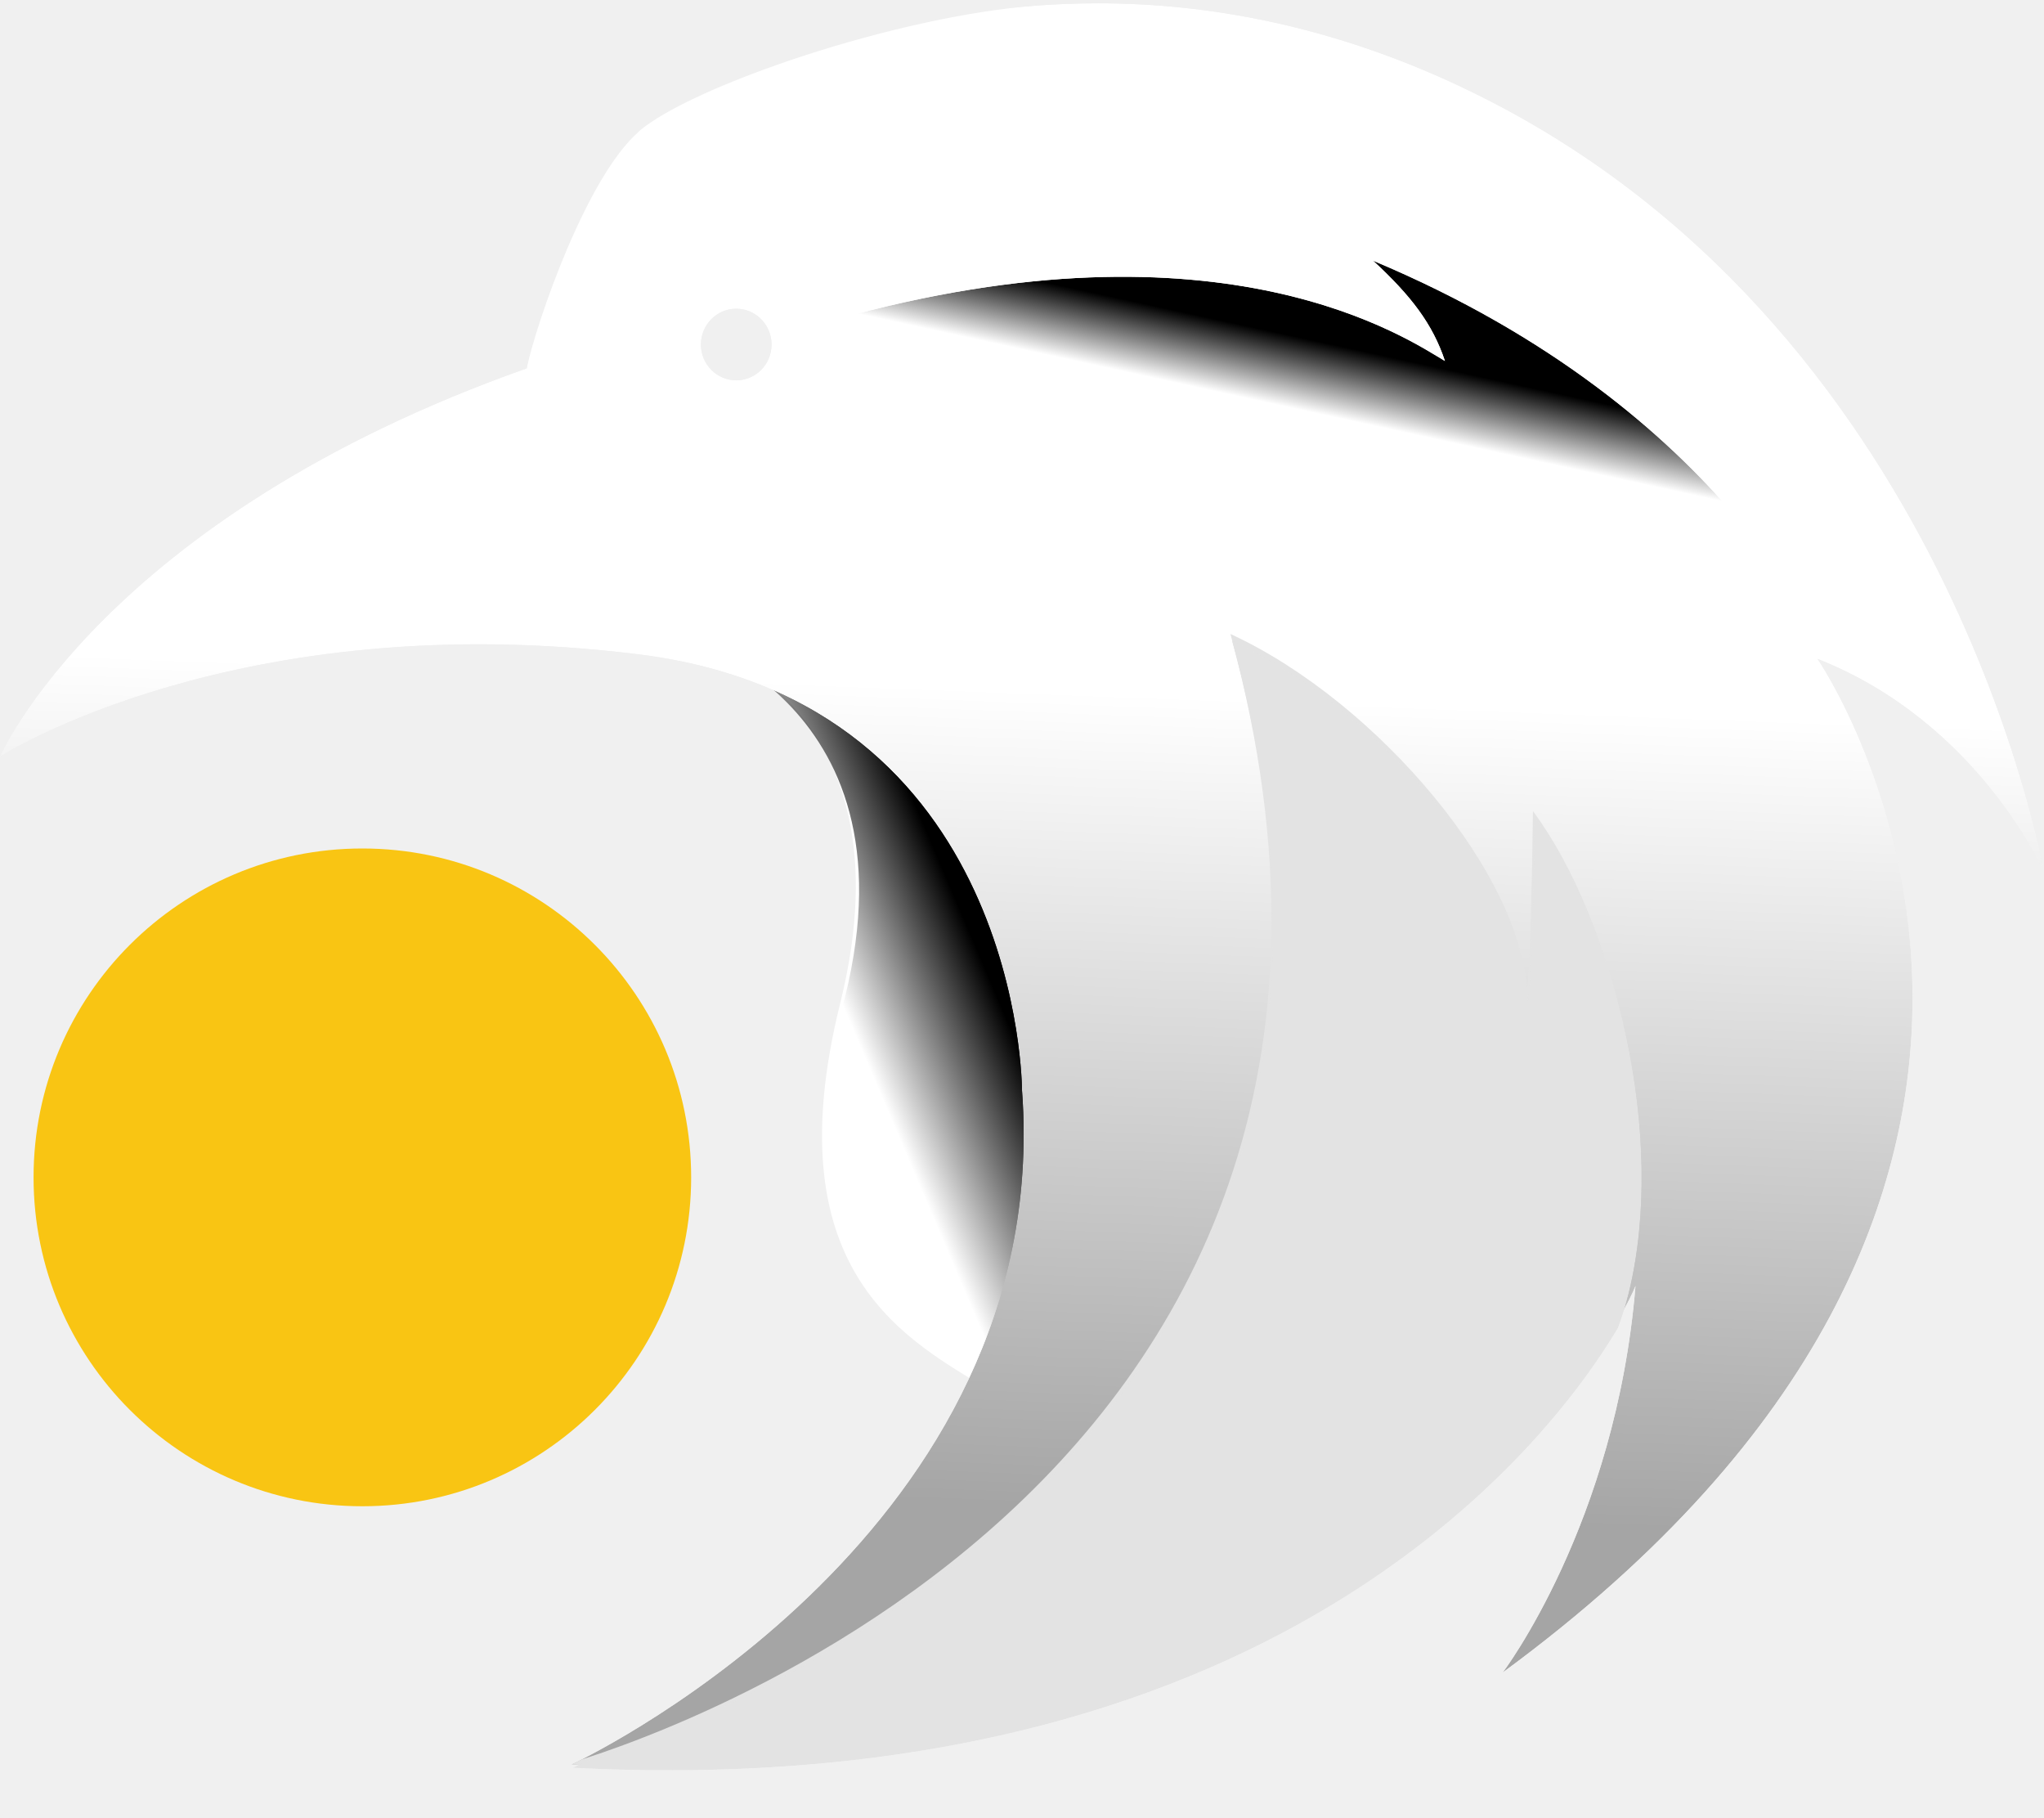
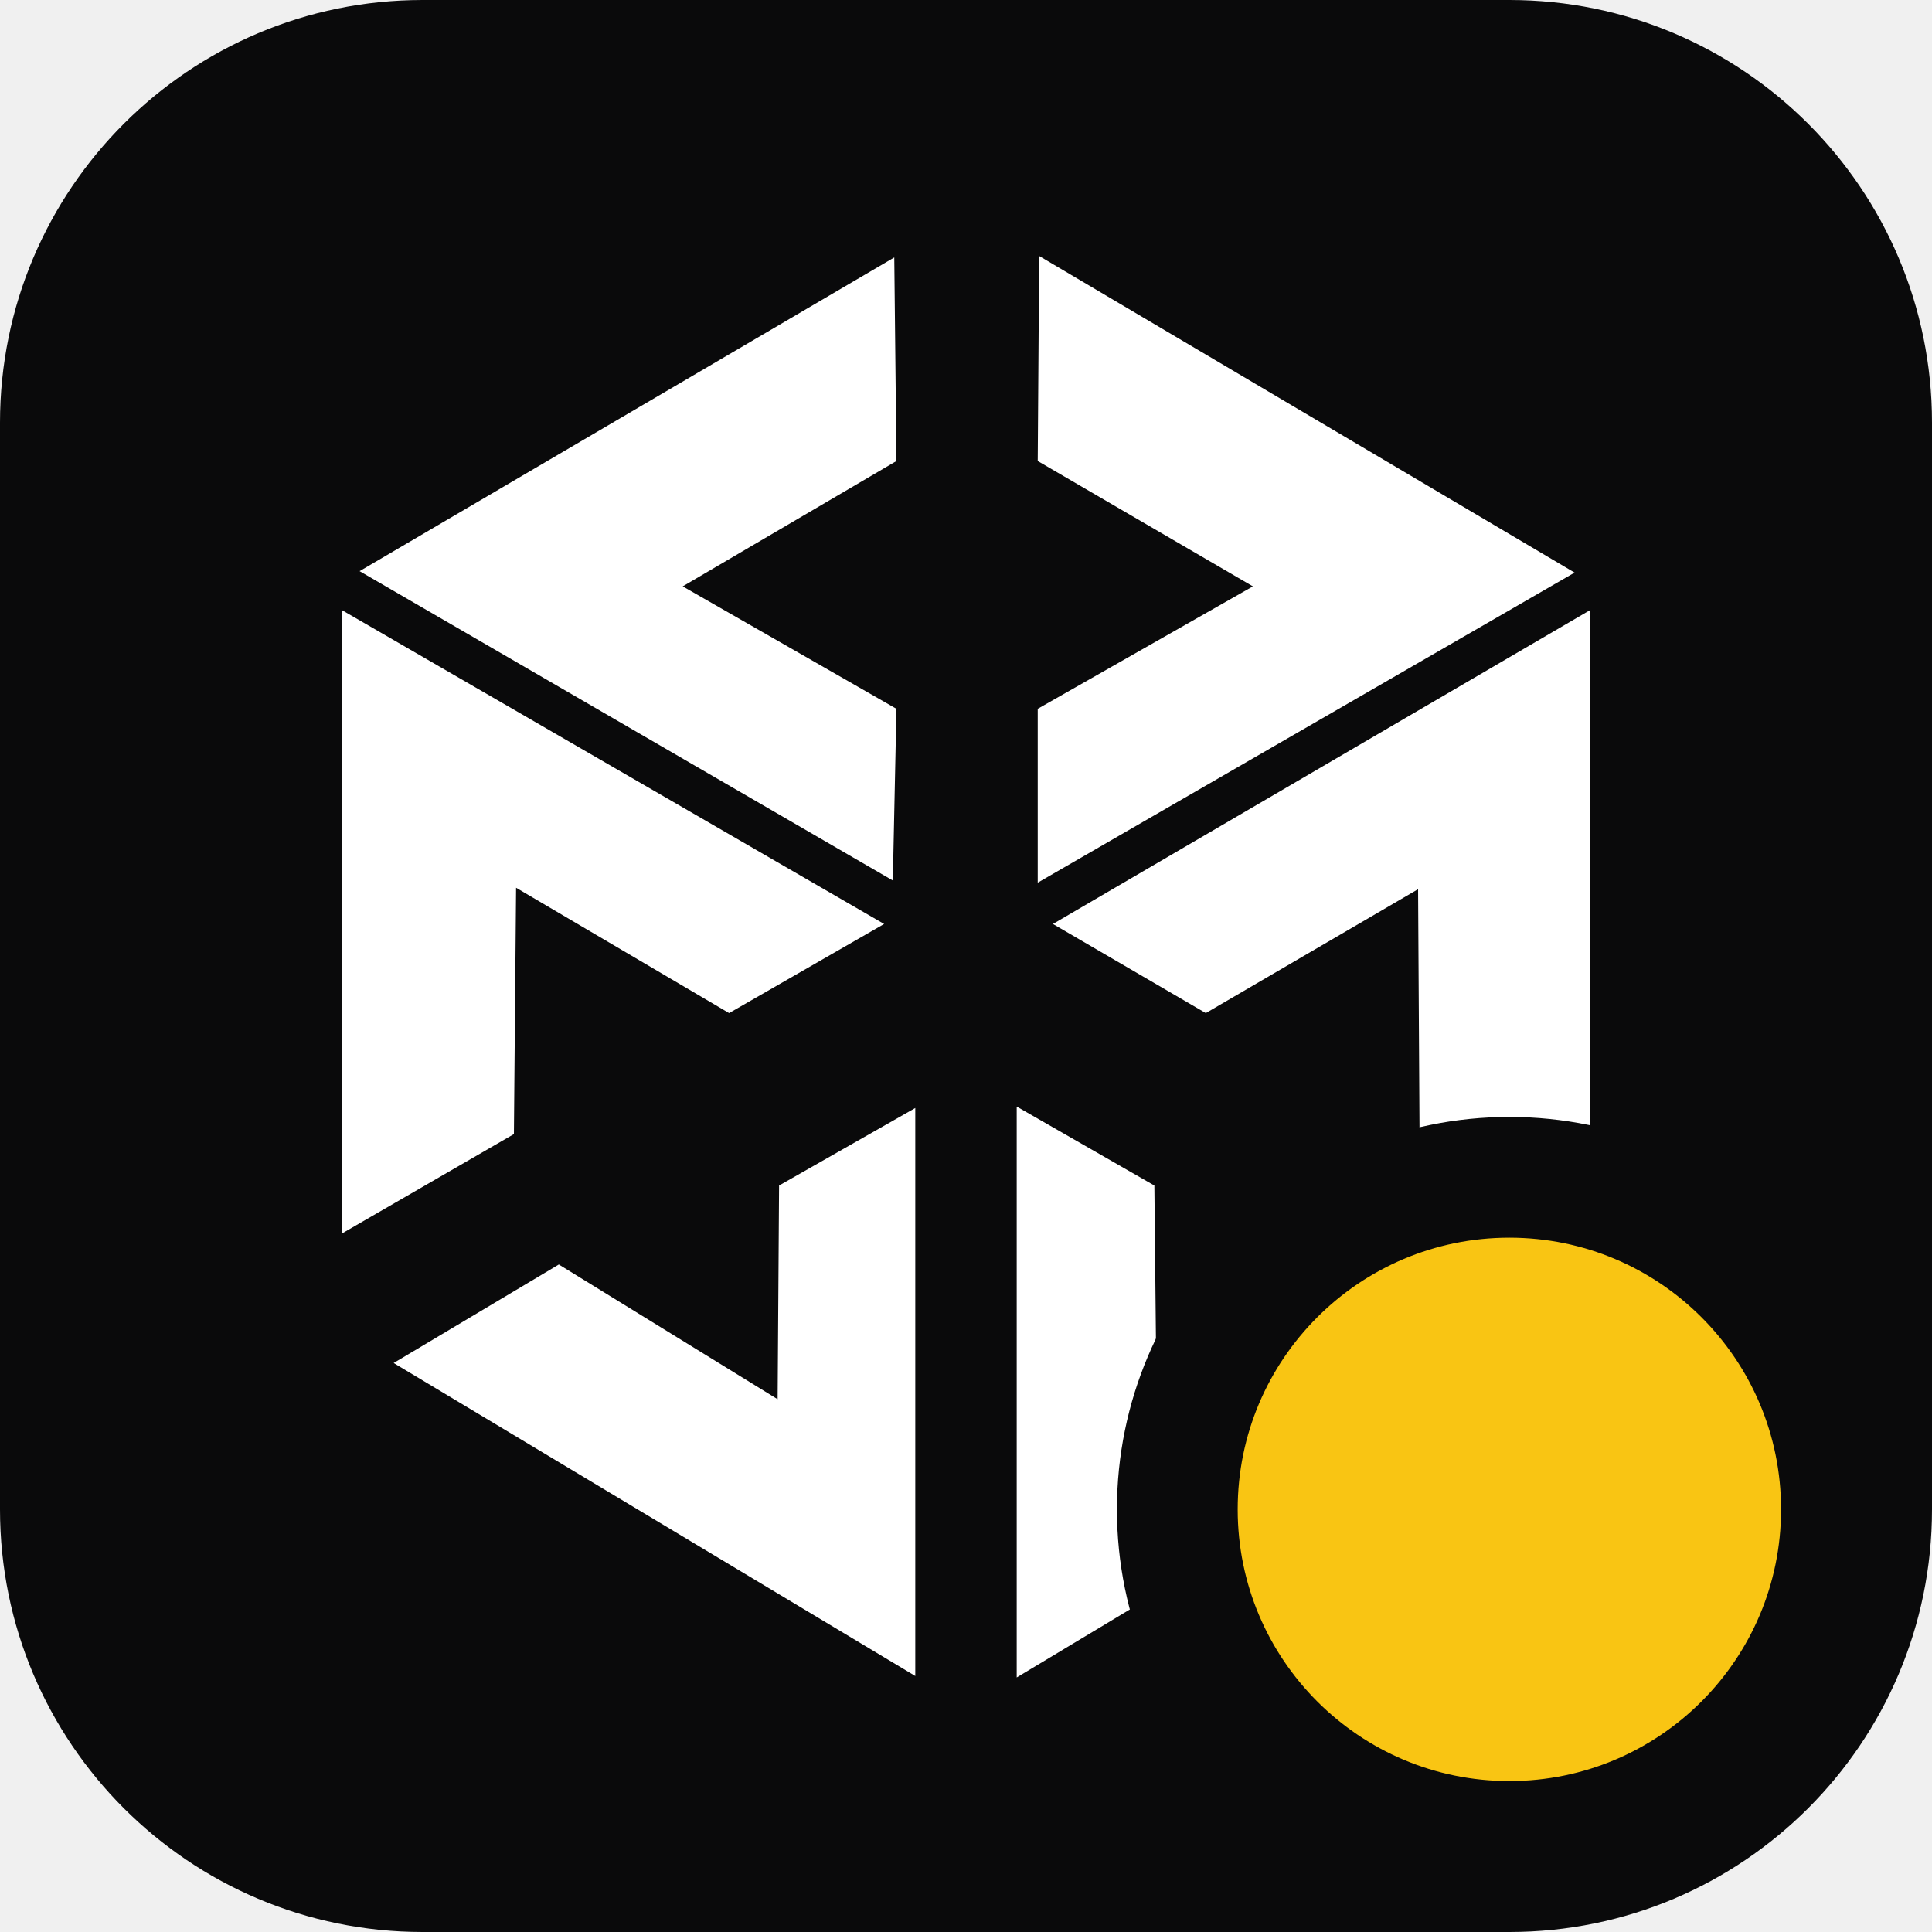
- <svg xmlns="http://www.w3.org/2000/svg" xmlns:xlink="http://www.w3.org/1999/xlink" width="36" height="32" version="1.1" viewBox="0 0 36 32" id="svg13">
-   <defs id="defs6">
-     <path id="path-1" d="m2.999 6.823c-1.184 4.786 1.198 5.872 2.457 6.586 0.261 0.163 0.507 0.275 0.716 0.331 0 0 5.899-10.994-5.849-13.564l-0.322 0.061s4.373 1.069 3.057 6.392z" />
-     <linearGradient id="linearGradient-3" x1="4.892" x2="7.25" y1="6.191" y2="4.391" gradientTransform="scale(.74739 1.338)" gradientUnits="userSpaceOnUse">
-       <stop stop-opacity="0" offset="0" id="stop1" />
-       <stop offset="1" id="stop2" />
-     </linearGradient>
-     <path id="path-4" d="m11.25 2.319c-0.924 0.801-1.805 3.372-1.974 4.167-7.46 2.638-9.276 6.835-9.276 6.835s4.178-2.678 11.25-1.799c6.75 0.839 6.75 7.675 6.75 7.675 0.02 0.263 0.029 0.521 0.029 0.775 0.006 7.398-7.964 11.097-7.964 11.097 13.974 0.72 18.395-7.555 18.74-8.425-0.345 4.187-2.339 6.806-2.339 6.806 5.736-4.211 7.216-8.53 7.218-11.865 0.002-3.55-1.672-5.983-1.672-5.983 2.842 1.119 3.987 3.757 3.987 3.757s-1.658-9.714-10.184-13.791c-0.016-0.008-0.032-0.015-0.048-0.023-0.02-0.01-0.04-0.019-0.06-0.029-2.273-1.067-4.429-1.458-6.368-1.458-0.363 0-0.718 0.014-1.065 0.039-2.479 0.182-6.101 1.419-7.025 2.219zm1.095 3.748c0-0.348 0.278-0.63 0.622-0.63 0.343 0 0.622 0.282 0.622 0.63 0 0.348-0.278 0.63-0.622 0.63-0.343 0-0.622-0.282-0.622-0.63" />
-     <linearGradient id="linearGradient-6" x1="17.403" x2="16.718" y1="13.095" y2="28.54" gradientTransform="scale(1.0767 .92877)" gradientUnits="userSpaceOnUse">
-       <stop stop-color="#fff" offset="0" id="stop3" />
-       <stop stop-color="#A5A5A5" offset="1" id="stop4" />
-     </linearGradient>
-     <path id="path-7" d="m9.276 6.486c-7.46 2.638-9.276 6.835-9.276 6.835s4.178-2.678 11.25-1.799c6.75 0.839 6.75 7.675 6.75 7.675 0.592 7.915-7.934 11.872-7.934 11.872 13.974 0.72 18.395-7.555 18.74-8.425-0.345 4.187-2.339 6.806-2.339 6.806 11.842-8.694 5.546-17.848 5.546-17.848 2.842 1.119 3.987 3.757 3.987 3.757s-1.658-9.714-10.184-13.791c-2.313-1.106-4.507-1.509-6.476-1.509-5.29 0-9.708 4.747-10.063 6.426z" />
-     <path id="path-9" d="m0.184 19.762c-0.119 0.06-0.184 0.091-0.184 0.091 12.219 0.627 17.138-5.595 18.414-7.751 0.074-0.204 0.137-0.409 0.187-0.616 0.671-2.749-0.237-6.455-1.659-8.367-0.039 3.068-0.118 3.227-0.118 3.227 0-2.032-2.607-5.14-5.213-6.335 3.916 14.266-9.243 19.062-11.427 19.752" />
-     <path id="path-11" d="m10.84 1.776c-0.603-0.351-3.877-2.648-10.761-0.722l17.486 5.938s-1.662-4.333-7.991-6.982c0.673 0.622 1.048 1.113 1.266 1.766" />
-     <linearGradient id="linearGradient-13" x1="7.756" x2="8.602" y1="5.54" y2="3.985" gradientTransform="scale(1.5826 .63187)" gradientUnits="userSpaceOnUse">
-       <stop stop-opacity="0" offset="0" id="stop5" />
-       <stop offset="1" id="stop6" />
-     </linearGradient>
-   </defs>
-   <g fill="none" fill-rule="evenodd" id="g13">
-     <g transform="translate(-254,-311)" id="g12">
-       <g id="shapes" transform="translate(254,311)">
-         <path d="m12.174 11.274s3.959 1.022 2.624 6.391c-1.201 4.827 1.266 5.965 2.668 6.838 0.264 0.165 0.514 0.278 0.726 0.334 0 0 5.9-10.972-6.018-13.564" fill="#fff" id="path6" />
-         <g transform="translate(11.826 10.922)" id="g7">
-           <mask id="mask-2" fill="#ffffff">
-             <use xlink:href="#path-1" id="use6" />
-           </mask>
-           <path d="m2.909 7.046c-1.201 4.764 1.858 6.084 2.557 6.364 0.264 0.163 0.514 0.274 0.726 0.33 0 0 5.9-10.829-6.018-13.388 0 0 4.135 1.202 2.799 6.501z" fill="url(#linearGradient-3)" mask="url(#mask-2)" id="path7" />
-         </g>
-         <mask id="mask-5" fill="#ffffff">
-           <use xlink:href="#path-4" id="use7" />
-         </mask>
-         <path d="m11.25 2.28c-1.316-0.321-1.974-0.481-1.974-0.481s0.355 3.008 0 4.687c-7.46 2.638-9.276 6.835-9.276 6.835s4.178-2.678 11.25-1.799c6.75 0.839 6.75 7.675 6.75 7.675 0.02 0.263 0.029 0.521 0.029 0.775 0.006 7.398-7.964 11.097-7.964 11.097 13.974 0.72 18.395-7.555 18.74-8.425-0.345 4.187-2.339 6.806-2.339 6.806 5.736-4.211 7.216-8.53 7.218-11.865 0.002-3.55-1.672-5.983-1.672-5.983 2.842 1.119 3.987 3.757 3.987 3.757s-1.658-9.714-10.184-13.791c-0.016-0.008-0.032-0.015-0.048-0.023-0.02-0.01-0.04-0.019-0.06-0.029-2.273-1.067-4.429-1.458-6.368-1.458-0.363 0-0.718 0.014-1.065 0.039-4.71 0.346-7.025 2.181-7.025 2.181zm1.095 3.786c0-0.348 0.278-0.63 0.622-0.63 0.343 0 0.622 0.282 0.622 0.63 0 0.348-0.278 0.63-0.622 0.63-0.343 0-0.622-0.282-0.622-0.63" fill="url(#linearGradient-6)" mask="url(#mask-5)" id="path8" />
-         <mask id="mask-8" fill="#ffffff">
-           <use xlink:href="#path-7" id="use8" />
-         </mask>
-         <path d="m9.947 31.07s15.987-4.317 11.724-19.907c2.605 1.199 5.21 4.317 5.21 6.356 0 0 0.079-0.16 0.118-3.238 1.421 1.919 2.329 5.636 1.658 8.395-1.265 5.198-10.066 9.354-18.711 8.395" fill="#e3e3e3" mask="url(#mask-8)" id="path9" />
-         <g transform="translate(10.087 11.274)" id="g10">
-           <mask id="mask-10" fill="#ffffff">
-             <use xlink:href="#path-9" id="use9" />
-           </mask>
-           <path d="m0.184 19.762c-0.119 0.06-0.184 0.091-0.184 0.091 12.219 0.627 17.138-5.595 18.414-7.751 0.074-0.204 0.137-0.409 0.187-0.616 0.671-2.749-0.237-6.455-1.659-8.367-0.039 3.068-0.118 3.227-0.118 3.227 0-2.032-2.607-5.14-5.213-6.335 3.916 14.266-9.243 19.062-11.427 19.752" fill="#e3e3e3" mask="url(#mask-10)" id="path10" />
-         </g>
-         <g transform="translate(14.609 4.58)" id="g11">
-           <mask id="mask-12" fill="#ffffff">
-             <use xlink:href="#path-11" id="use10" />
-           </mask>
-           <path d="m10.84 1.776c-0.603-0.351-3.877-2.648-10.761-0.722l17.486 5.938s-1.662-4.333-7.991-6.982c0.673 0.622 1.048 1.113 1.266 1.766" fill="url(#linearGradient-13)" mask="url(#mask-12)" id="path11" />
-         </g>
-       </g>
-     </g>
+ <svg xmlns="http://www.w3.org/2000/svg" viewBox="0 0 64 64" role="img" aria-label="Blacksmith">
+   <rect width="64" height="64" rx="14" fill="#0a0a0b" />
+   <g transform="translate(32 32) scale(24)" fill="#ffffff" fill-rule="nonzero">
+     <path d="M 0.101 -0.98 L 0.099 -0.697 L 0.396 -0.524 L 0.099 -0.355 L 0.099 -0.115 L 0.84 -0.543 Z" />
+     <path d="M -0.099 -0.978 L -0.837 -0.545 L -0.101 -0.118 L -0.096 -0.355 L -0.391 -0.524 L -0.096 -0.697 Z" />
+     <path d="M -0.861 -0.491 L -0.861 0.369 L -0.624 0.232 L -0.621 -0.108 L -0.327 0.065 L -0.113 -0.058 Z" />
+     <path d="M 0.861 -0.491 L 0.12 -0.058 L 0.331 0.065 L 0.624 -0.106 L 0.626 0.232 L 0.861 0.367 Z" />
+     <path d="M 0.07 0.194 L 0.07 0.982 L 0.792 0.548 L 0.564 0.412 L 0.263 0.598 L 0.26 0.303 Z" />
+     <path d="M -0.07 0.196 L -0.258 0.303 L -0.26 0.598 L -0.562 0.412 L -0.79 0.548 L -0.07 0.98 Z" />
  </g>
-   <path d="m 6.382,26.522 a 5.791,5.791 0 1 0 0,-11.582 5.791,5.791 0 0 0 0,11.582 z" fill="#f9c513" id="path13" style="stroke-width:1.448" />
+   <circle cx="50" cy="50" r="11" fill="#f9c513" stroke="#0a0a0b" stroke-width="4" />
</svg>
